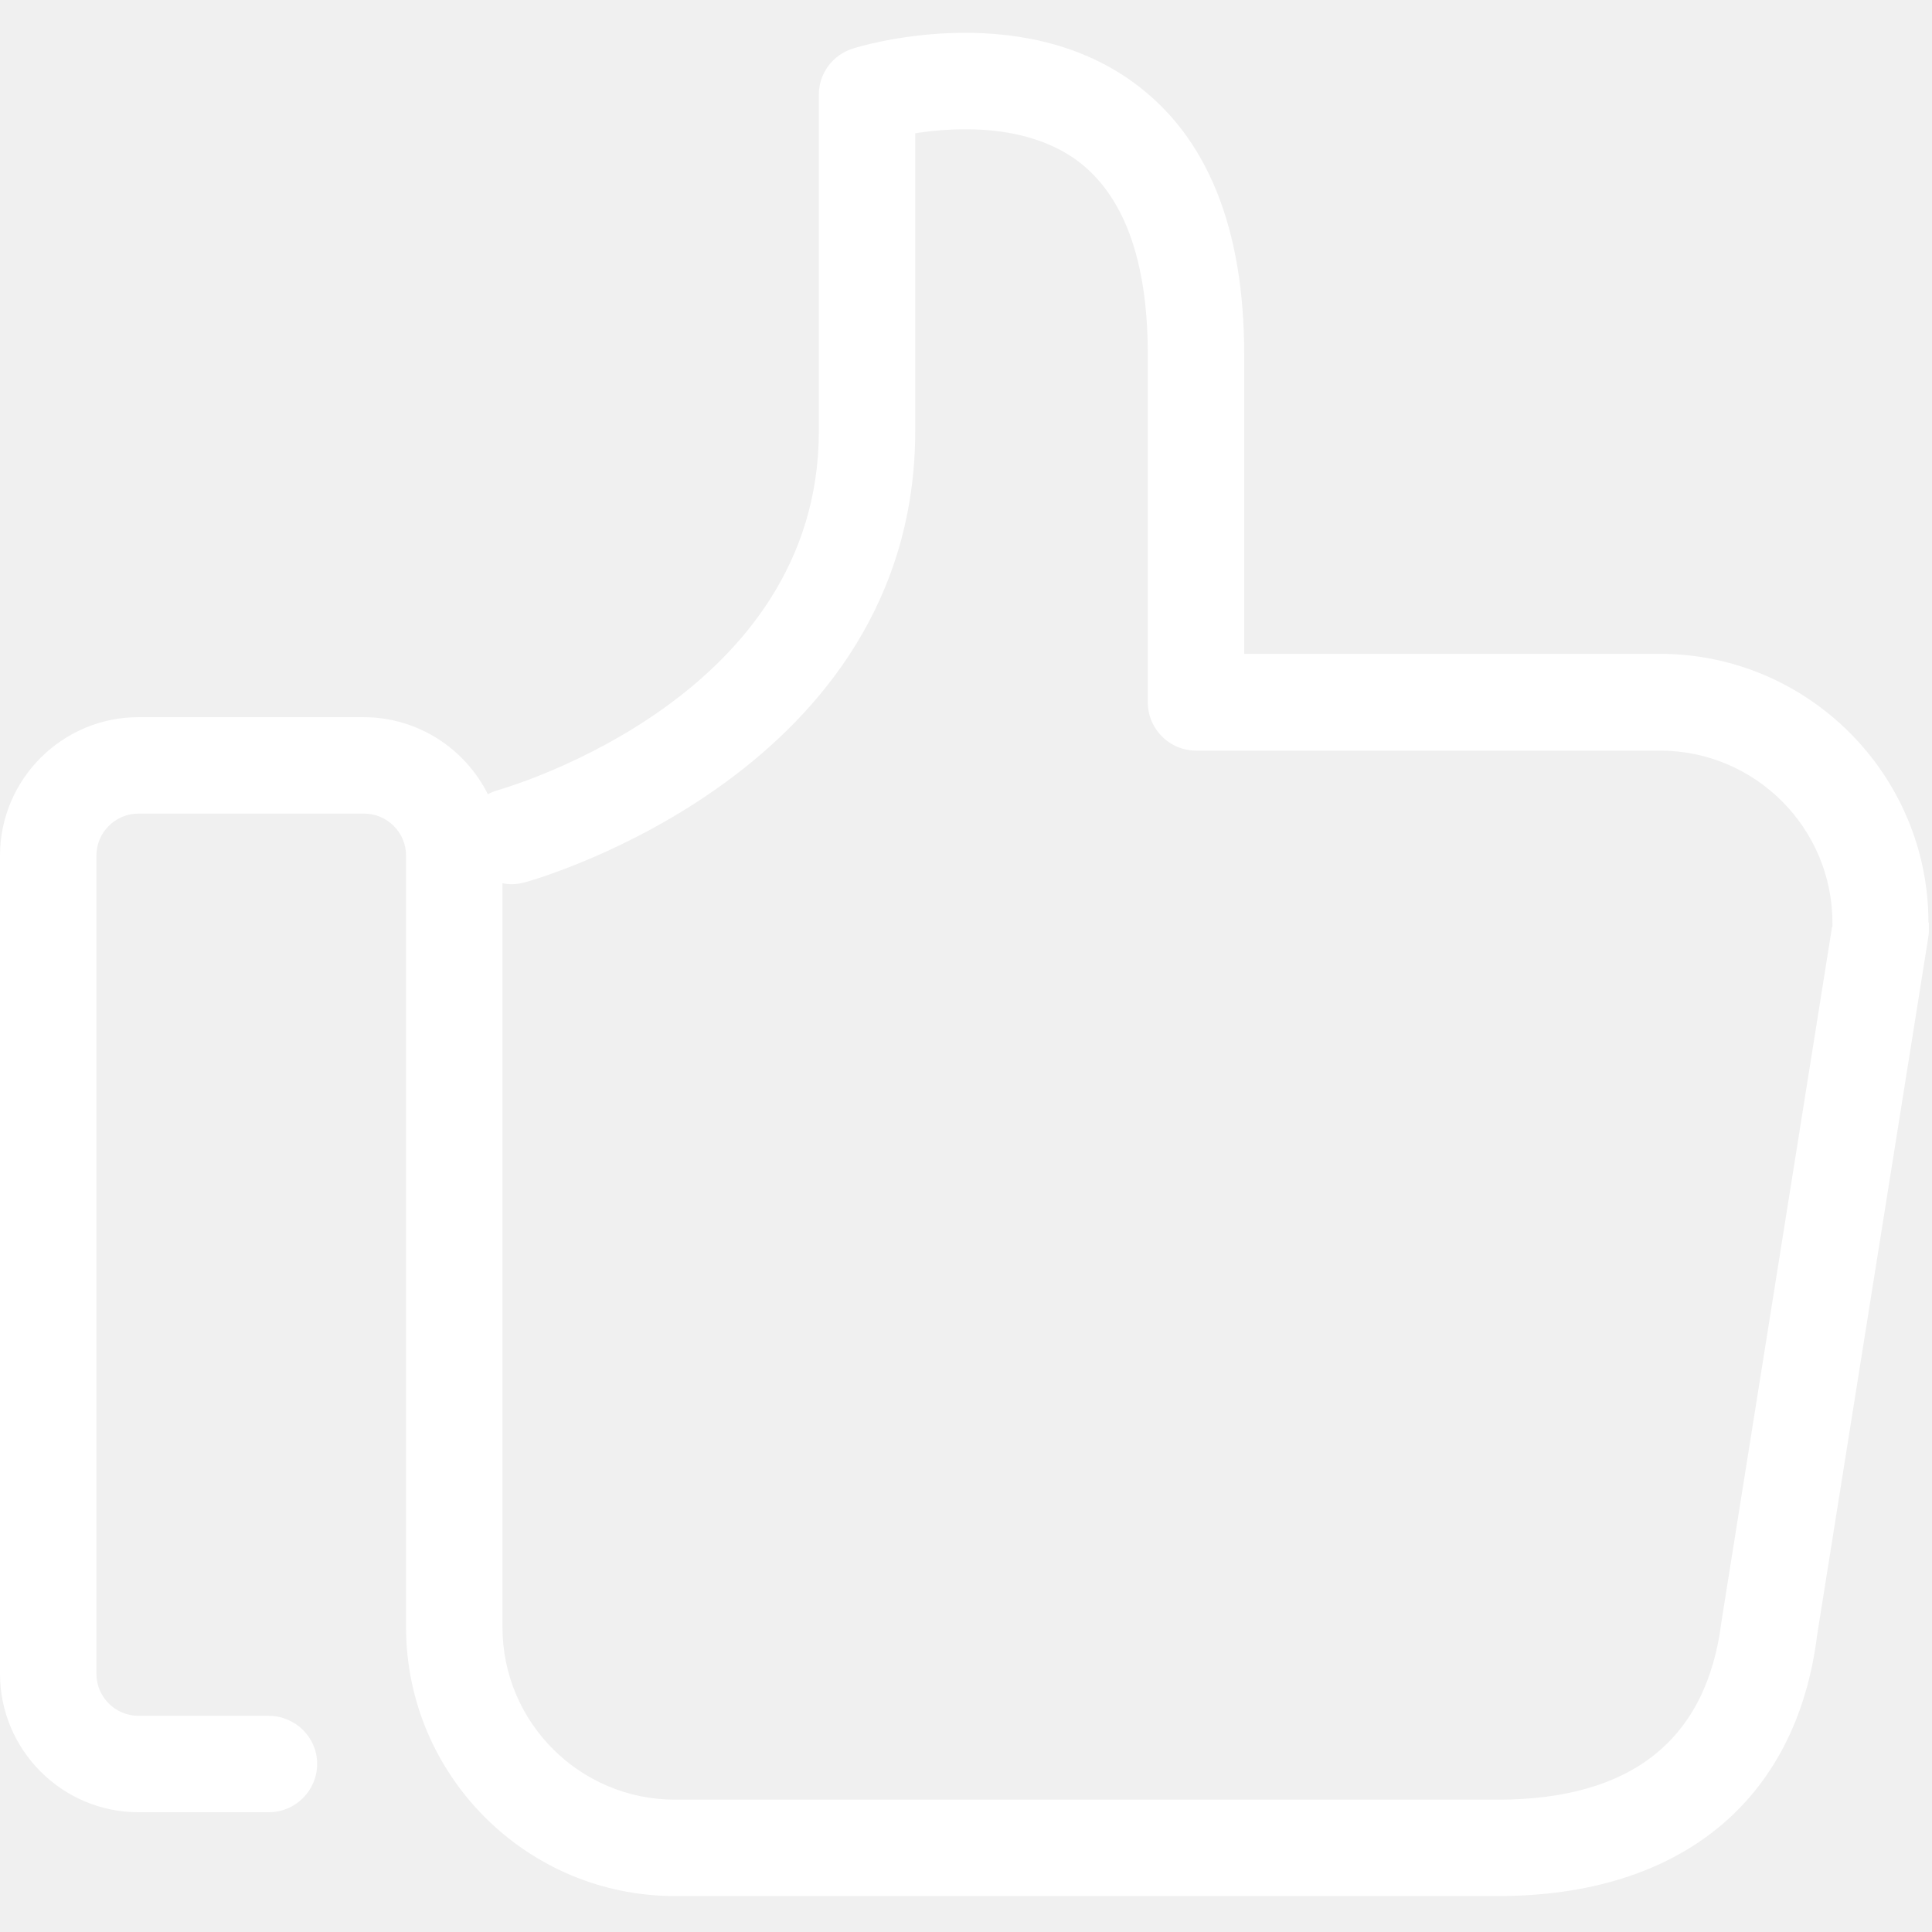
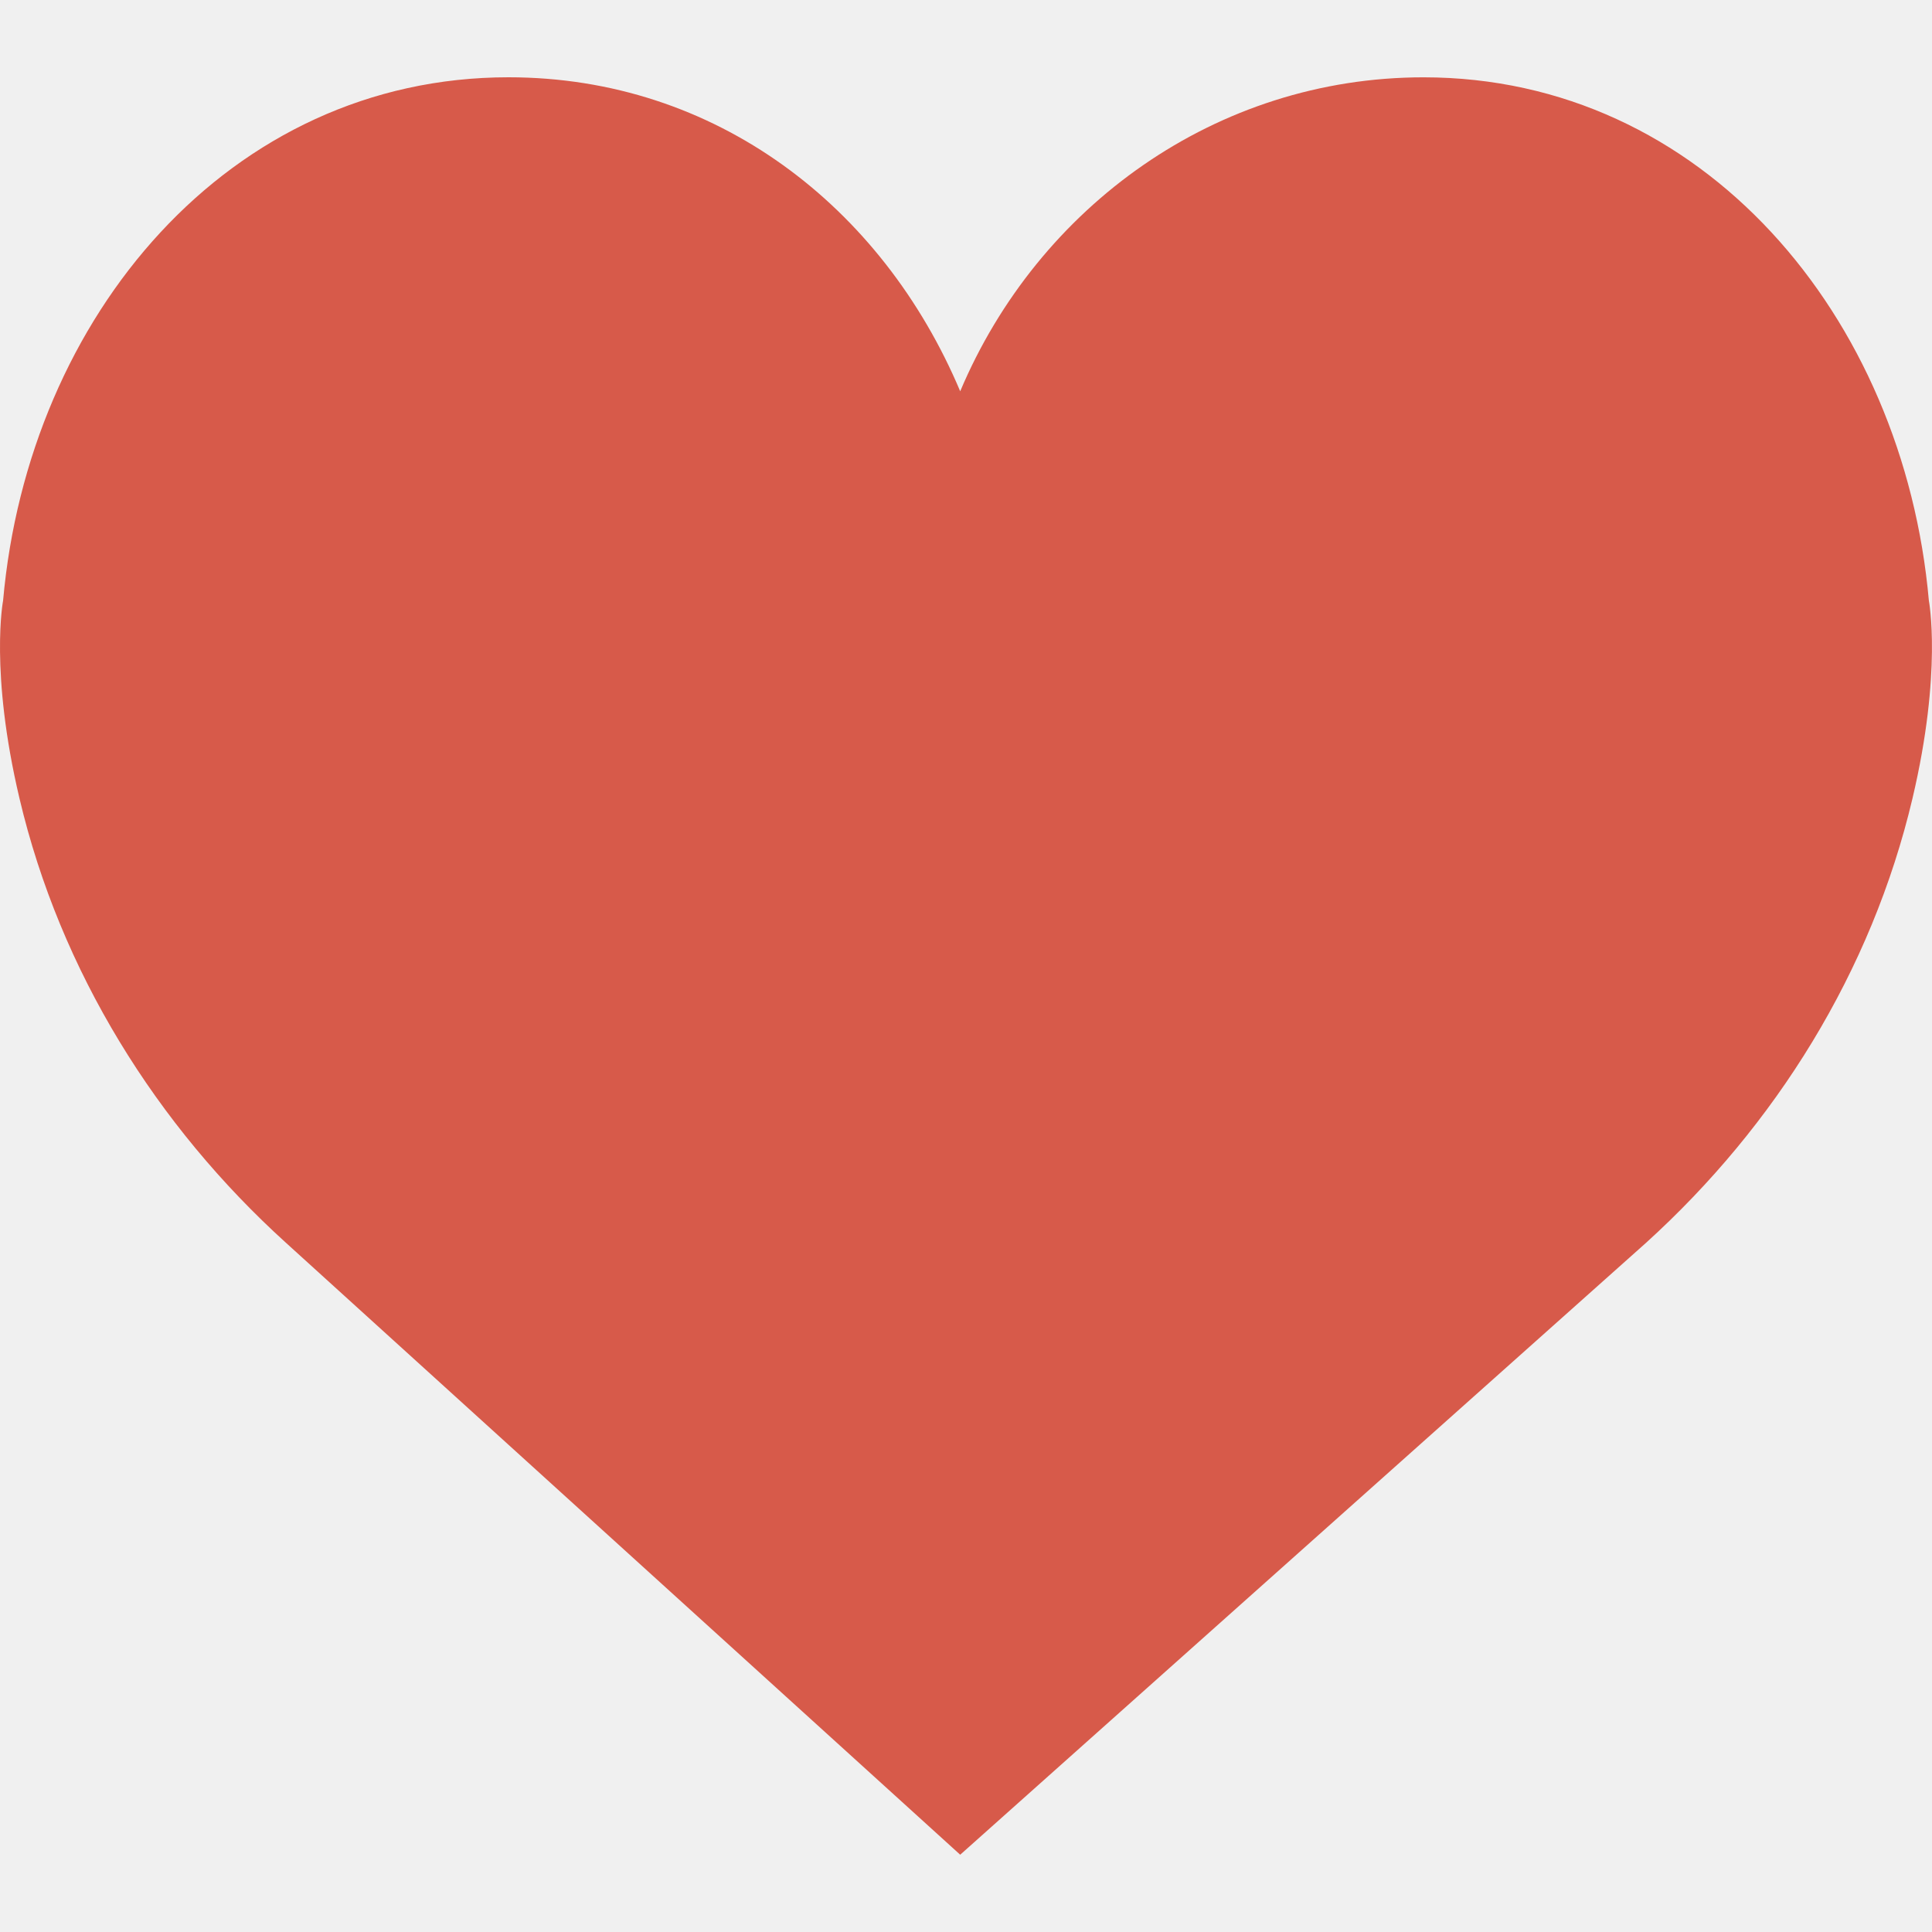
- <svg xmlns="http://www.w3.org/2000/svg" width="491" height="491" viewBox="0 0 491 491" fill="none">
-   <g clip-path="url(#clip0_2_2)">
-     <path d="M490.1 234.464C490.1 196.864 459.5 166.164 421.8 166.164H316.2V90.064C316.2 57.864 306.8 34.664 288.2 21.064C258.8 -0.536 218.4 11.764 216.7 12.364C211.6 13.964 208.1 18.664 208.1 24.064V109.564C208.1 176.864 130 199.764 126.7 200.764C125.7 201.064 124.8 201.364 124 201.864C118.2 190.264 106.2 182.264 92.4 182.264H35.2C15.8 182.264 0 198.064 0 217.464V425.364C0 444.764 15.8 460.564 35.2 460.564H68.3C75.1 460.564 80.6 455.064 80.6 448.264C80.6 441.464 75 436.064 68.3 436.064H35.2C29.3 436.064 24.5 431.264 24.5 425.364V217.464C24.5 211.564 29.3 206.764 35.2 206.764H92.5C98.4 206.764 103.2 211.564 103.2 217.464V413.564C103.2 451.164 133.8 481.864 171.5 481.864H380.7C427.1 481.864 456.6 457.564 461.8 415.564L490 238.564C490.1 237.964 490.2 237.264 490.2 236.664V234.464H490.1V234.464ZM465.6 235.564L437.5 412.064C433.8 442.064 414.7 457.364 380.7 457.364H372.9H171.5C147.4 457.364 127.7 437.764 127.7 413.564V224.464C129.5 224.864 131.4 224.764 133.3 224.264C137.4 223.164 232.6 195.564 232.6 109.464V33.864C243 32.264 260.8 31.364 273.7 40.764C285.6 49.564 291.7 66.064 291.7 90.064V178.464C291.7 185.264 297.2 190.764 304 190.764H421.9C446 190.764 465.7 210.364 465.7 234.564V235.564H465.6V235.564Z" fill="white" />
-   </g>
-   <defs>
-     <clipPath id="clip0_2_2">
-       <rect width="490.2" height="490.2" fill="white" />
-     </clipPath>
-   </defs>
+ <svg xmlns="http://www.w3.org/2000/svg" version="1.1" id="Capa_1" x="0px" y="0px" viewBox="0 0 50 50" style="enable-background:new 0 0 50 50;" xml:space="preserve">
+   <path style="fill:#D75A4A;" d="M24.85,10.126c2.018-4.783,6.628-8.125,11.99-8.125c7.223,0,12.425,6.179,13.079,13.543  c0,0,0.353,1.828-0.424,5.119c-1.058,4.482-3.545,8.464-6.898,11.503L24.85,48L7.402,32.165c-3.353-3.038-5.84-7.021-6.898-11.503  c-0.777-3.291-0.424-5.119-0.424-5.119C0.734,8.179,5.936,2,13.159,2C18.522,2,22.832,5.343,24.85,10.126z" />
+   <g>
+ </g>
+   <g>
+ </g>
+   <g>
+ </g>
+   <g>
+ </g>
+   <g>
+ </g>
+   <g>
+ </g>
+   <g>
+ </g>
+   <g>
+ </g>
+   <g>
+ </g>
+   <g>
+ </g>
+   <g>
+ </g>
+   <g>
+ </g>
+   <g>
+ </g>
+   <g>
+ </g>
+   <g>
+ </g>
</svg>
